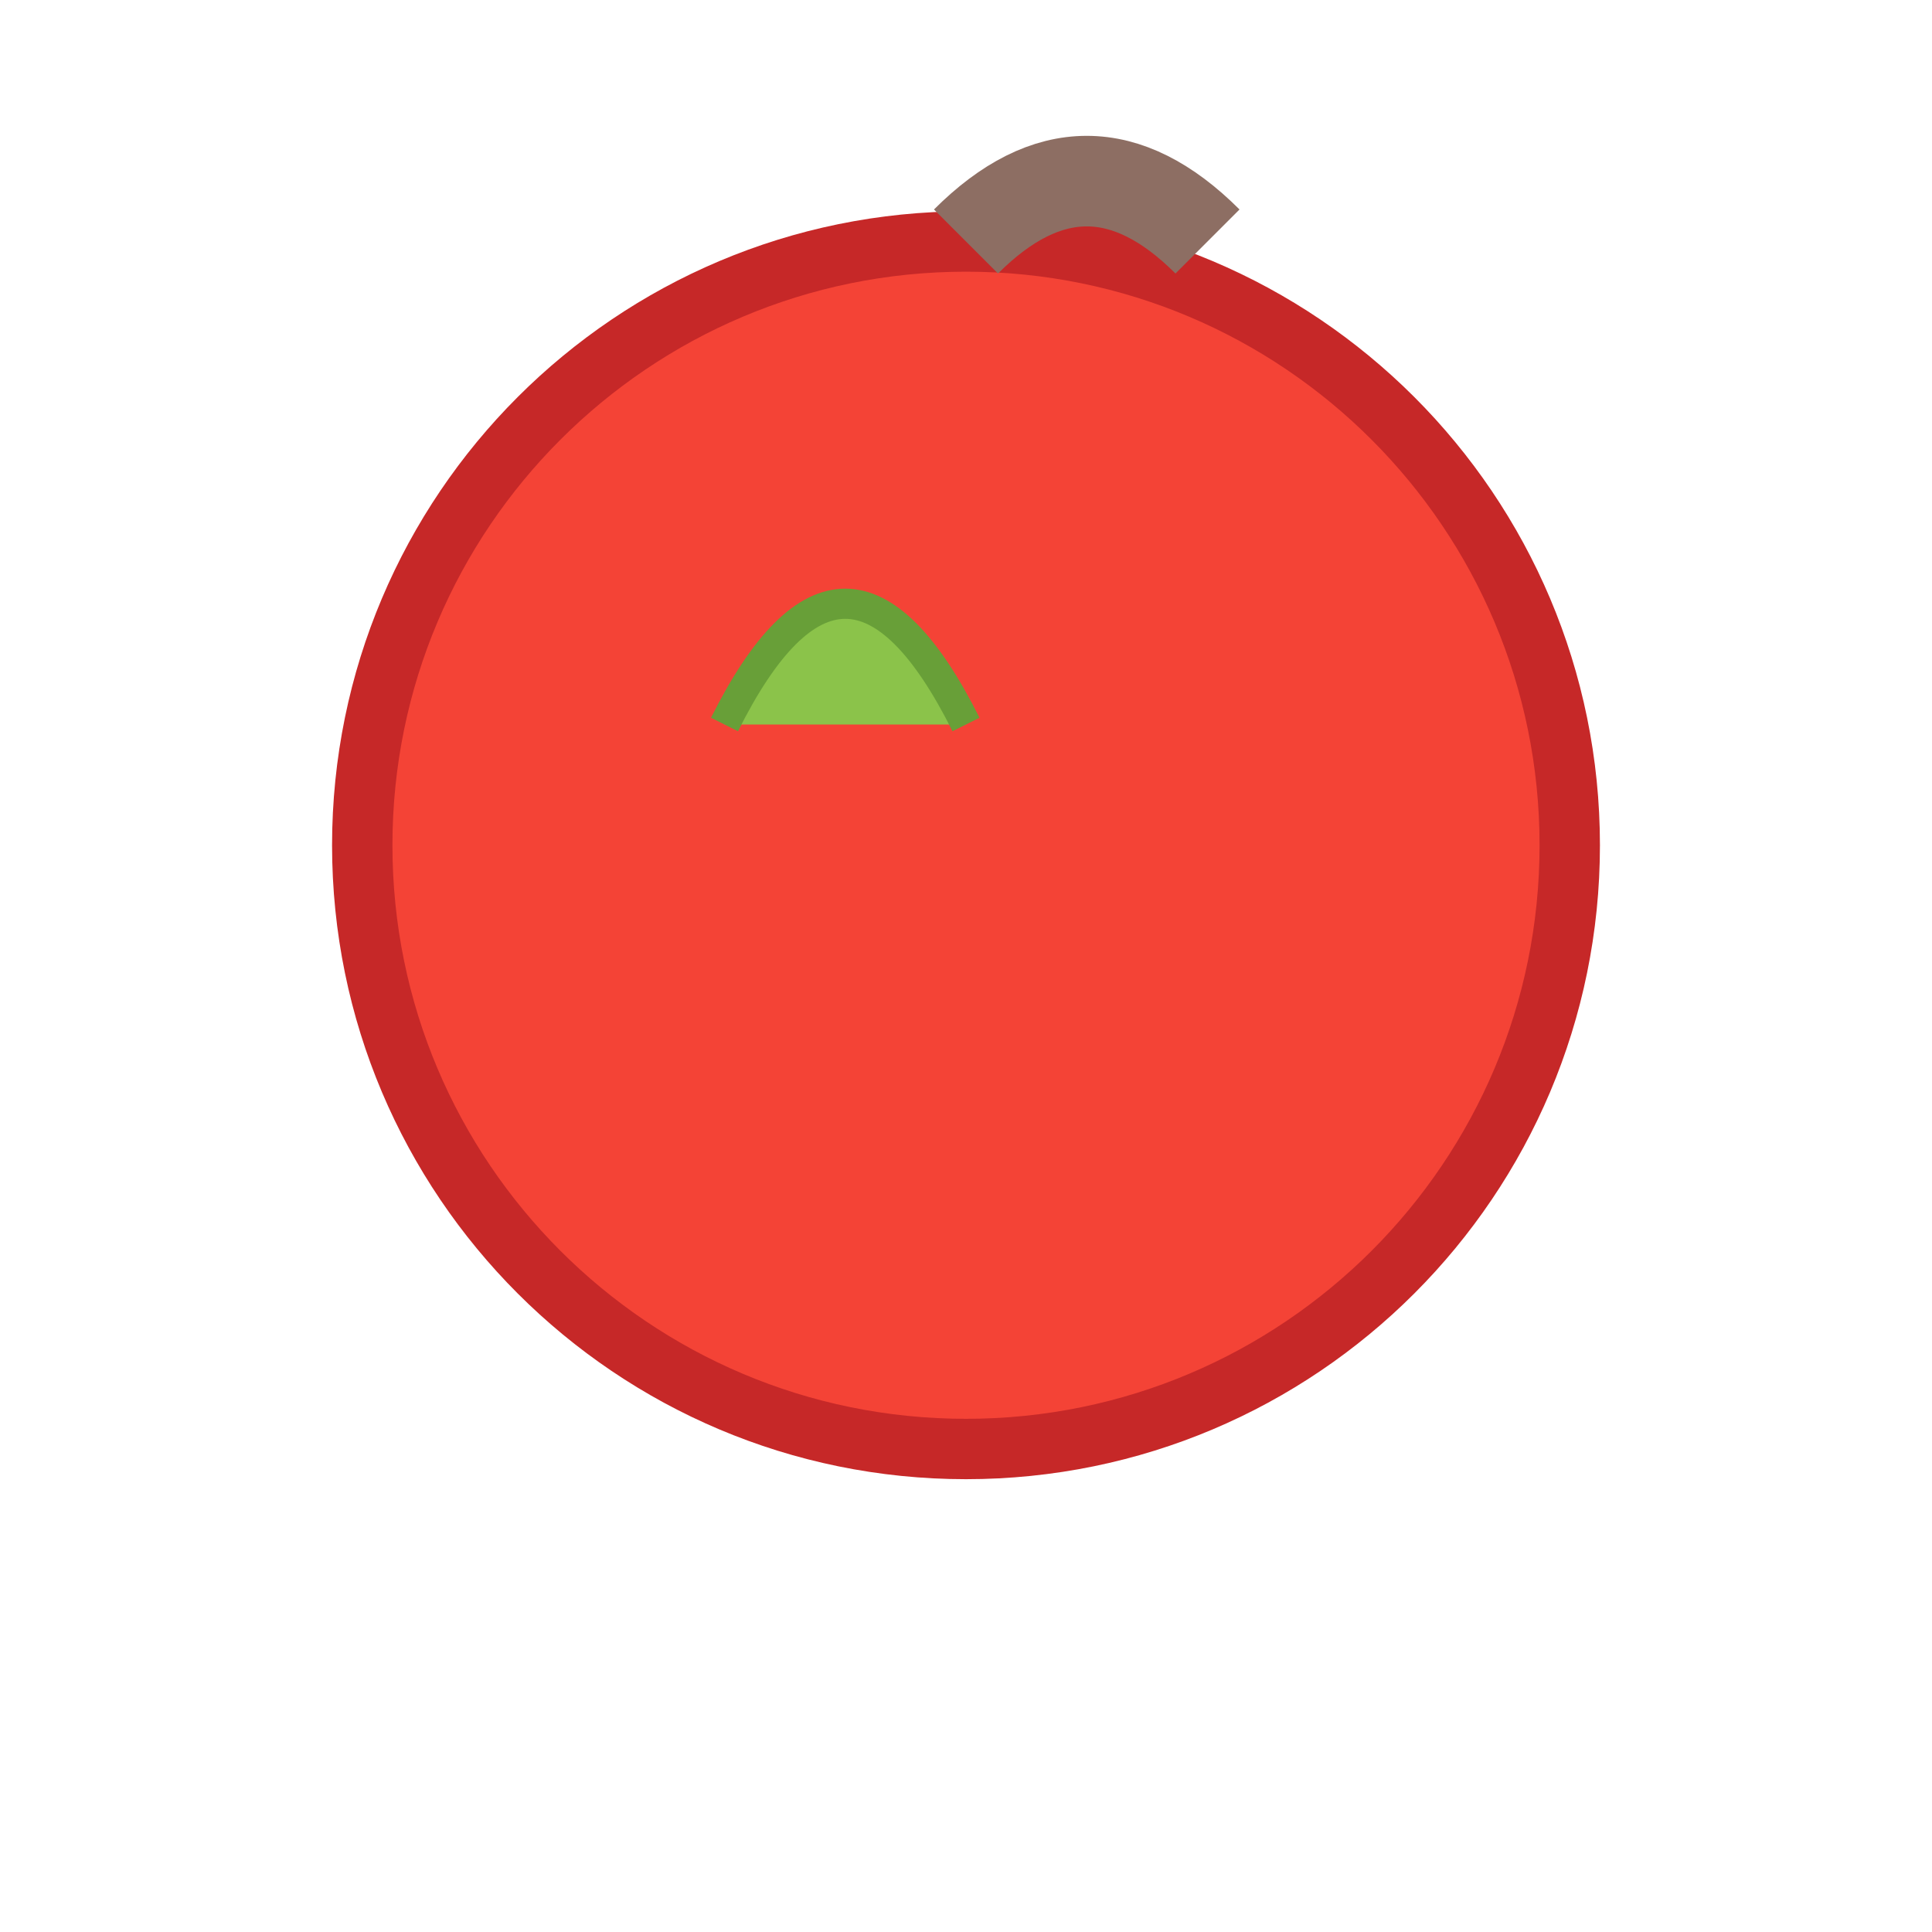
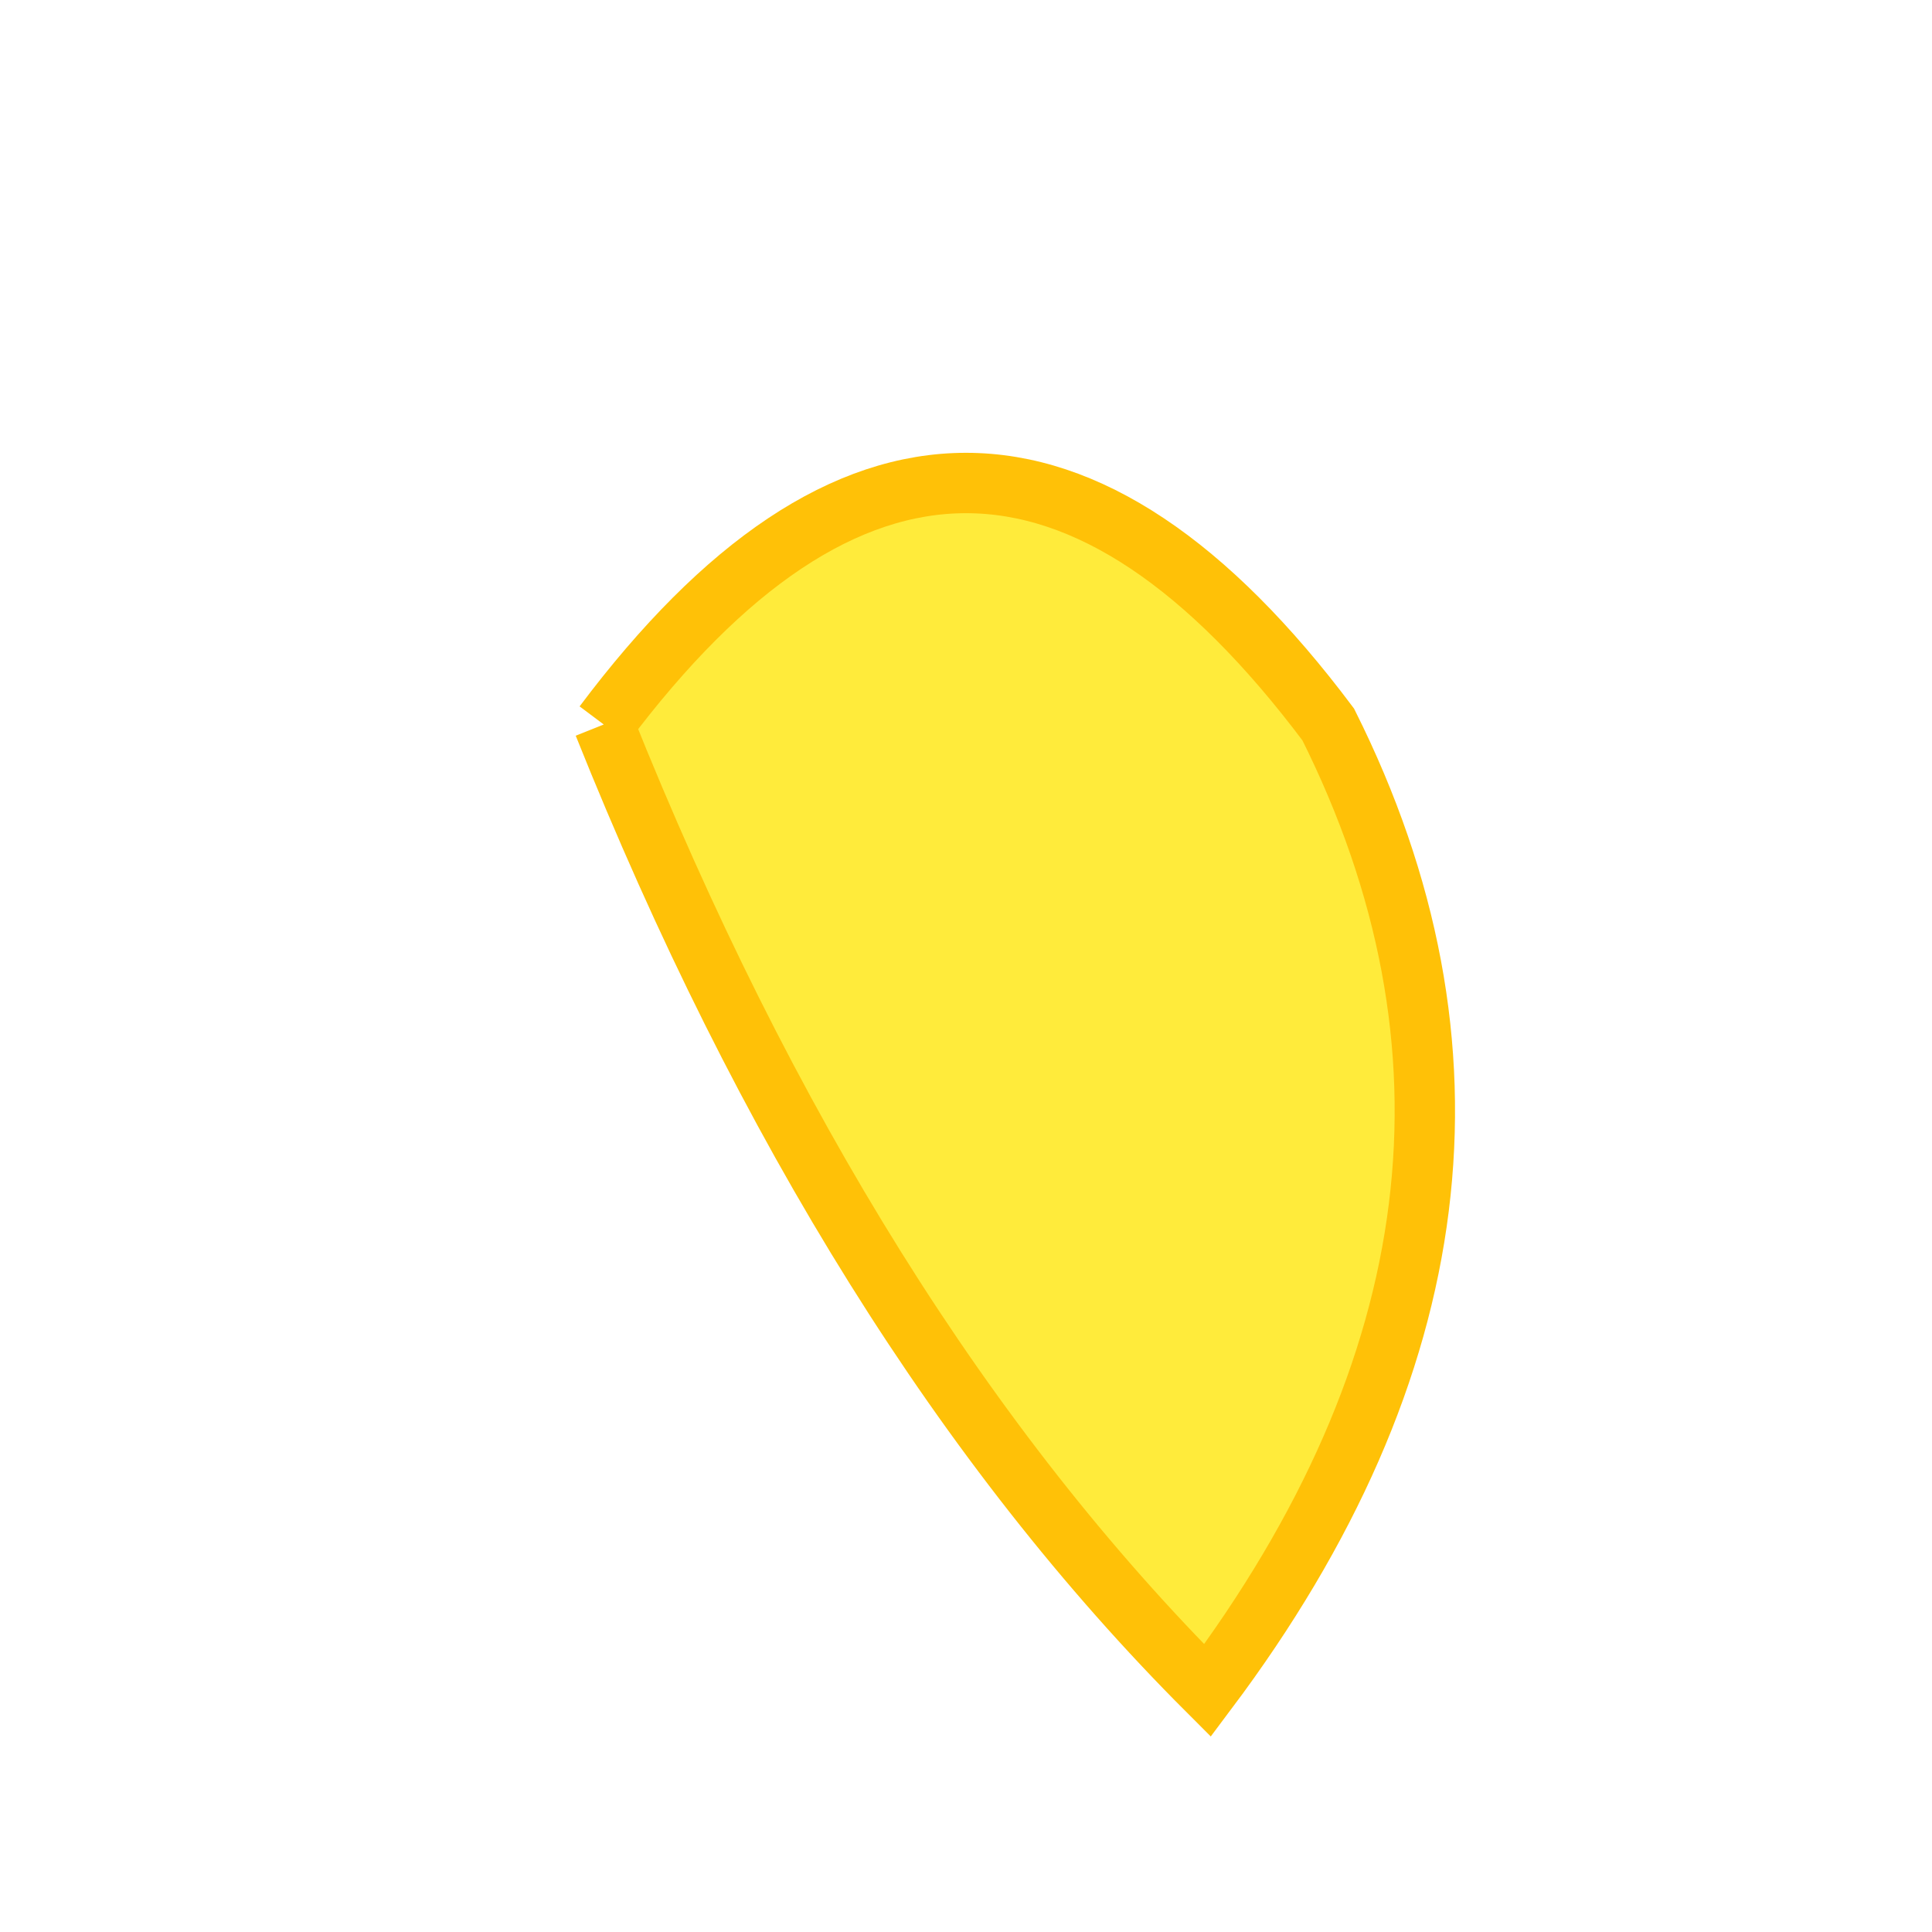
<svg xmlns="http://www.w3.org/2000/svg" width="32" height="32" viewBox="0 0 32 32">
-   <circle cx="16" cy="14" r="10" fill="#f44336" stroke="#c62828" stroke-width="1" />
-   <path d="M16 4 Q18 2 20 4" fill="none" stroke="#8d6e63" stroke-width="1.5" />
-   <path d="M12 12 Q14 8 16 12" fill="#8bc34a" stroke="#689f38" stroke-width="0.5" />
+   <path d="M10 12 Q16 4 22 12 Q26 20 20 28 Q14 22 10 12" fill="#ffeb3b" stroke="#ffc107" stroke-width="1" />
</svg>
